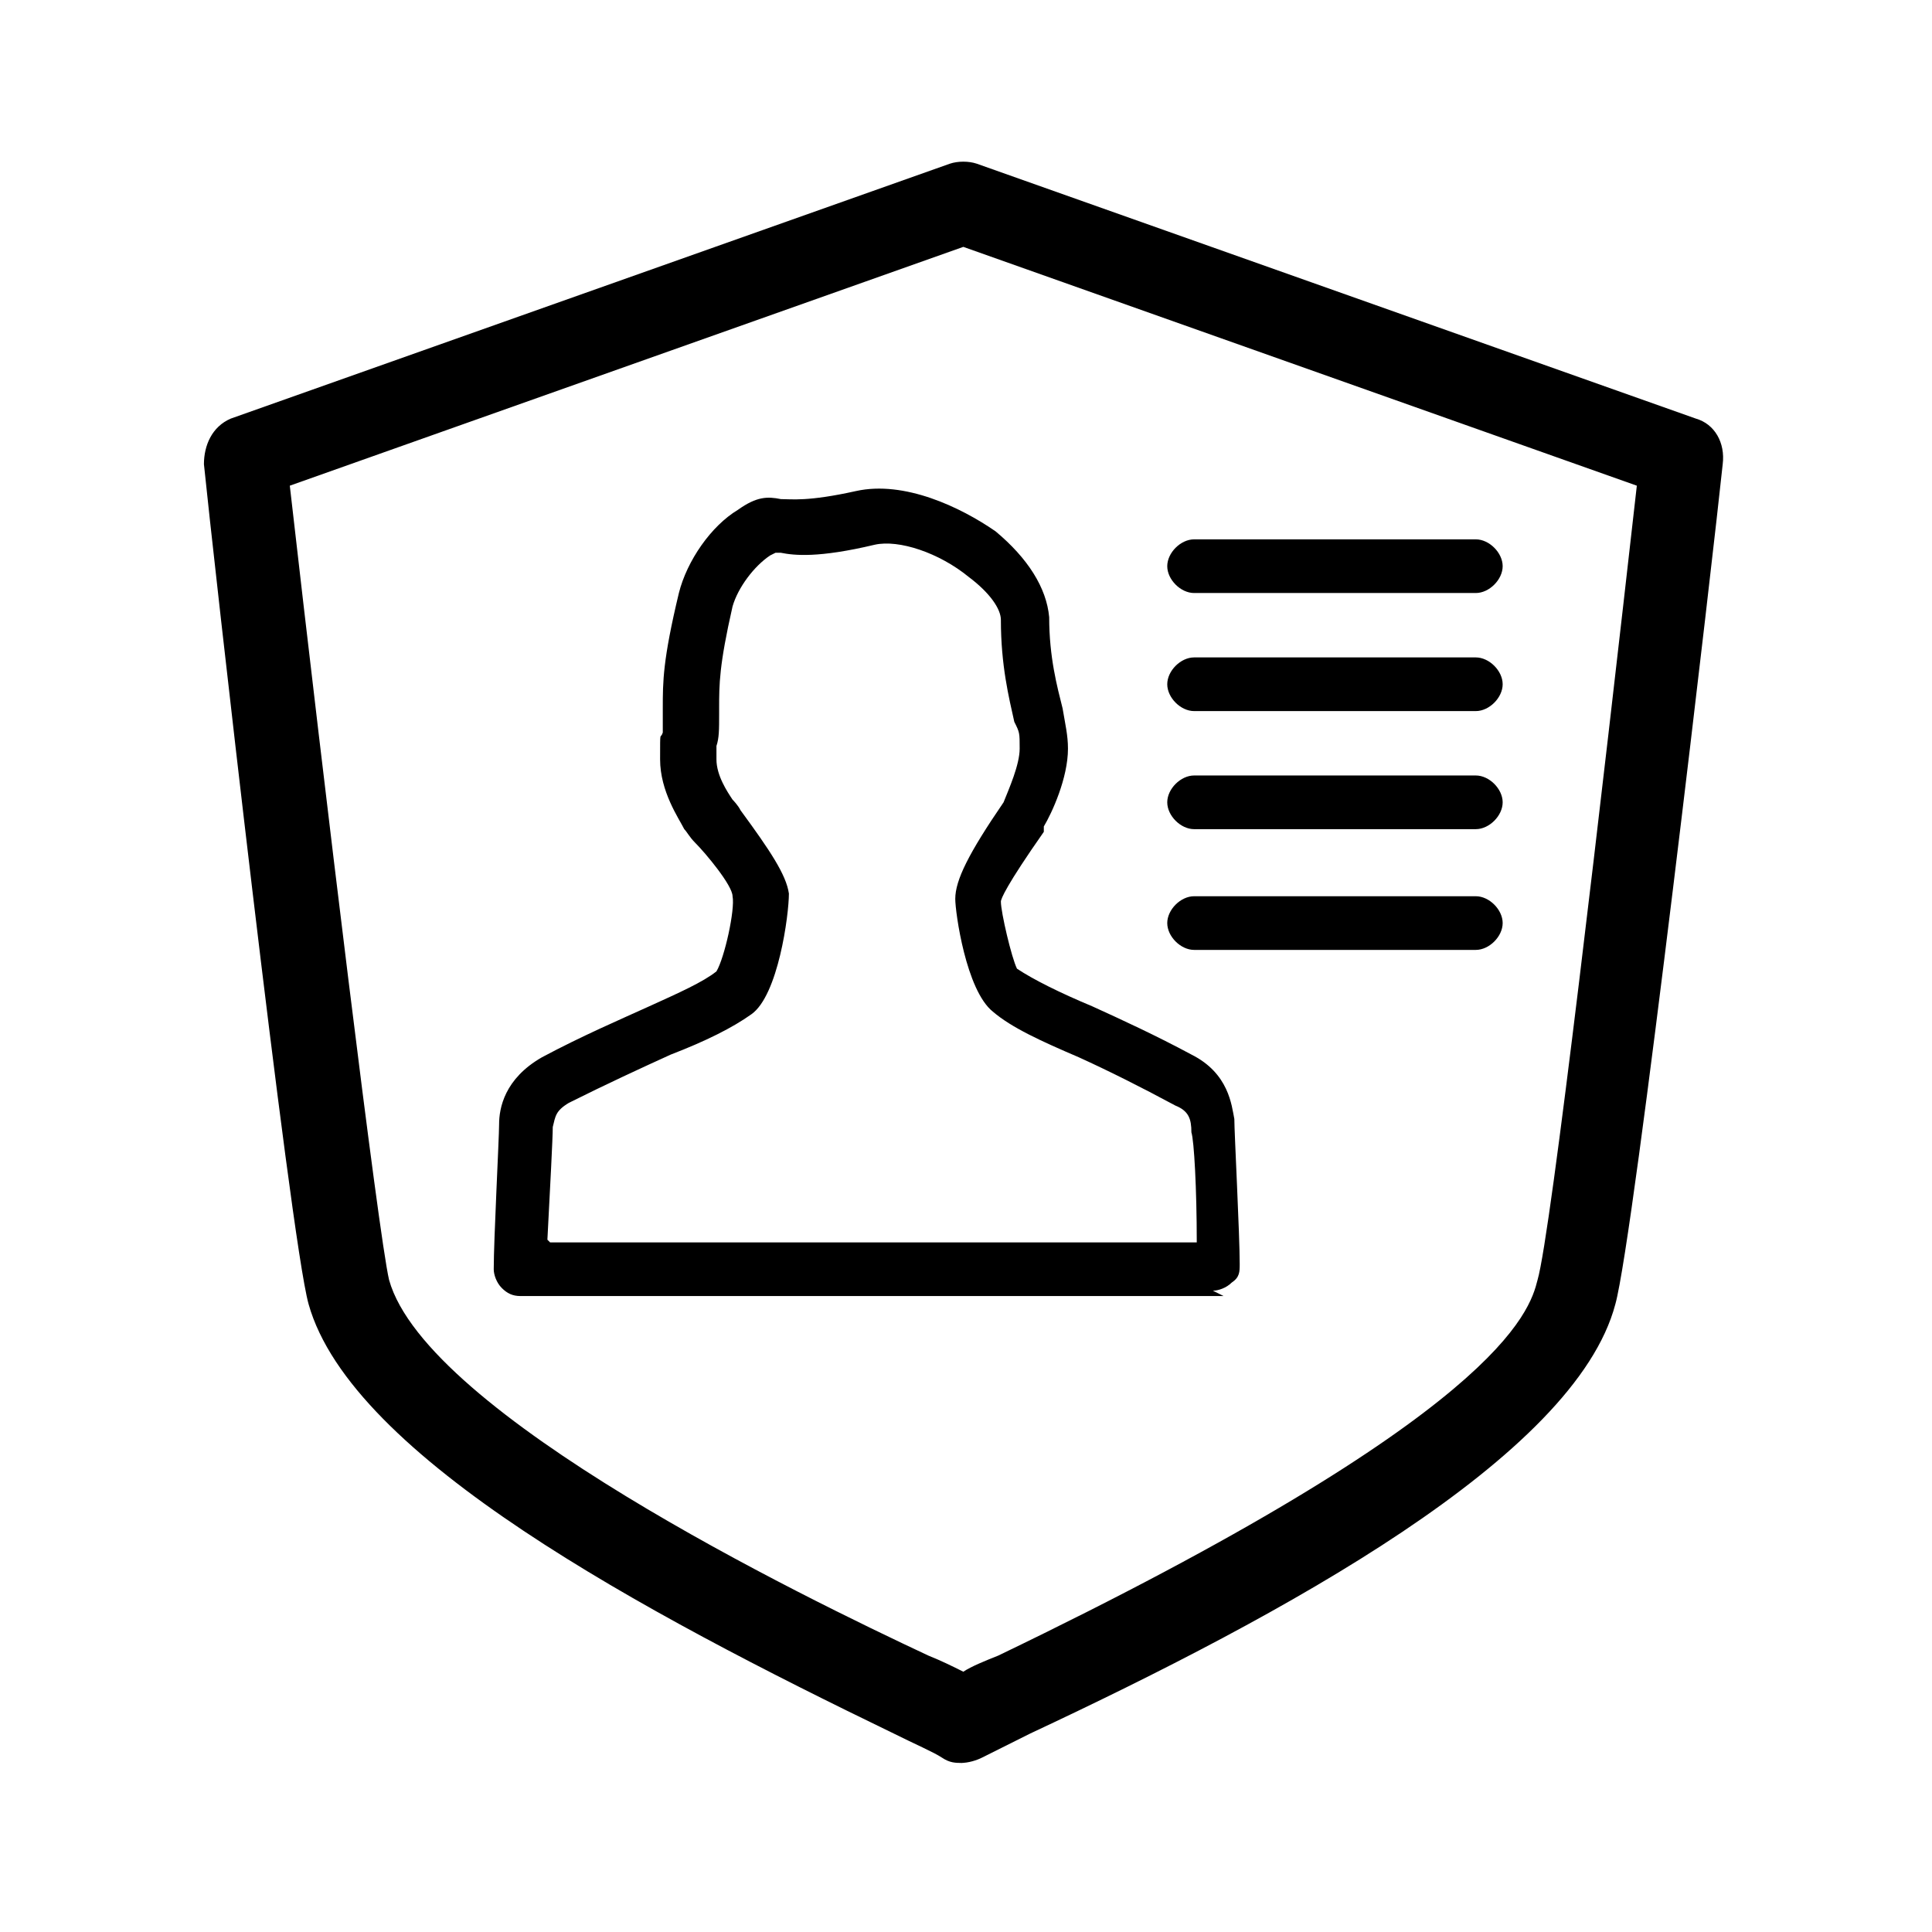
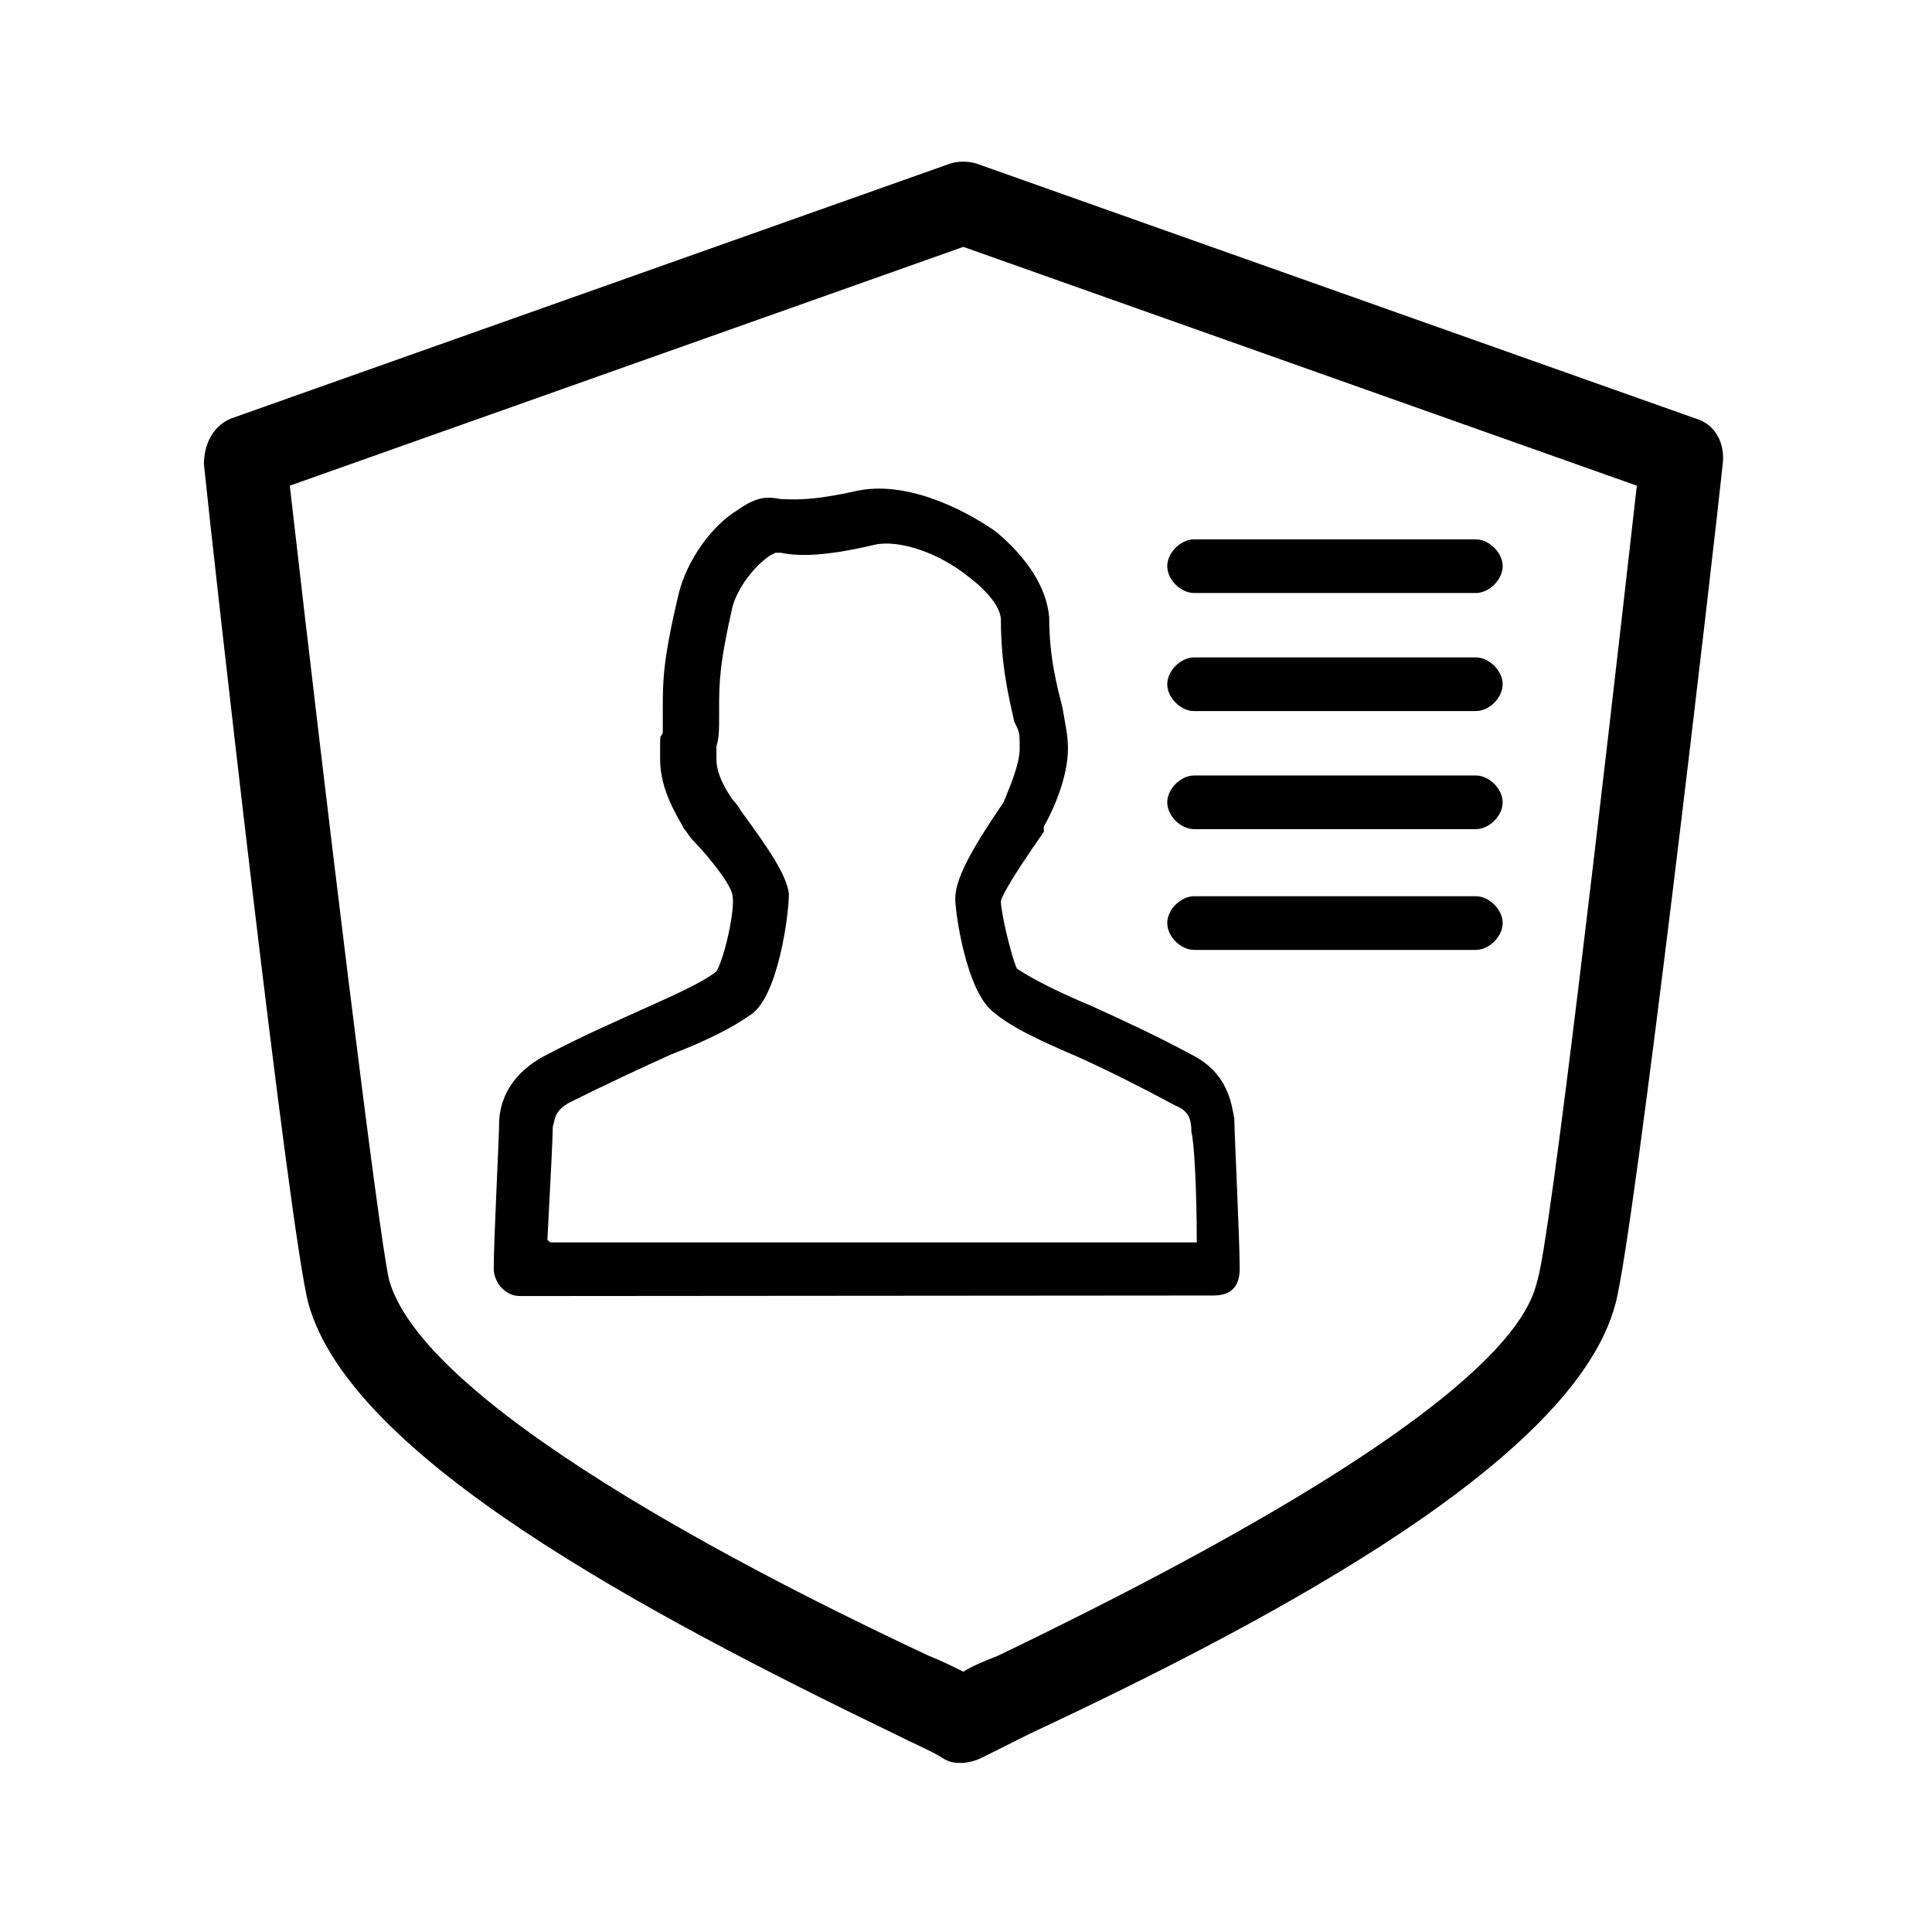
- <svg xmlns="http://www.w3.org/2000/svg" id="Layer_1" version="1.1" viewBox="0 0 72 72">
-   <defs>
-     <style>
-       .st0 {
-         fill: none;
-       }
-     </style>
-   </defs>
-   <path d="M45.6,48.3h-26.2c-.3,0-.5-.1-.7-.3-.2-.2-.3-.5-.3-.7,0-1.1.2-4.9.2-5.4h0c0-.6.2-1.7,1.6-2.5,1.5-.8,2.9-1.4,4-1.9,1.1-.5,2-.9,2.5-1.3.3-.5.7-2.3.6-2.8,0-.4-1-1.6-1.4-2-.2-.2-.3-.4-.4-.5-.2-.4-.9-1.4-.9-2.6s0-.7.1-1c0-.2,0-.3,0-.7v-.2c0-1,0-1.8.6-4.3.3-1.2,1.2-2.5,2.2-3.1.7-.5,1.1-.5,1.6-.4.4,0,1,.1,2.8-.3,1.8-.4,3.9.6,5.2,1.5,1.2,1,1.9,2.1,2,3.2,0,1.5.3,2.6.5,3.4.1.6.2,1,.2,1.5,0,1.1-.6,2.4-.9,2.9v.2c-1.4,2-1.6,2.5-1.6,2.6,0,.4.4,2.1.6,2.5.6.4,1.6.9,2.8,1.4,1.1.5,2.4,1.1,3.7,1.8,1.4.7,1.5,1.9,1.6,2.4,0,.5.2,4.3.2,5.4,0,.3,0,.5-.3.7-.2.2-.5.3-.7.3h0ZM20.5,46.3h24.1c0-2-.1-3.8-.2-4.1,0-.5-.1-.8-.6-1-1.3-.7-2.5-1.3-3.6-1.8-1.4-.6-2.5-1.1-3.2-1.7h0c-1-.8-1.4-3.7-1.4-4.2,0-.7.5-1.7,1.8-3.6h0c.2-.5.6-1.4.6-2s0-.6-.2-1c-.2-.9-.5-2.1-.5-3.8,0-.4-.4-1-1.2-1.6-1.1-.9-2.6-1.4-3.5-1.2-2.1.5-3,.4-3.5.3,0,0-.1,0-.2,0,0,0,0,0-.2.1-.6.4-1.2,1.2-1.4,1.9-.5,2.2-.5,2.9-.5,3.8v.2c0,.6,0,.9-.1,1.2,0,.1,0,.2,0,.5,0,.6.4,1.2.6,1.5,0,0,.2.2.3.4,1.1,1.5,1.7,2.4,1.8,3.1,0,.8-.4,3.8-1.4,4.5-.7.5-1.7,1-3,1.5-1.1.5-2.4,1.1-3.8,1.8-.5.3-.5.5-.6.9h0c0,.4-.1,2.3-.2,4.2h0ZM26.8,36.3h0Z" />
+ <svg xmlns="http://www.w3.org/2000/svg" id="Layer_1" data-name="Layer 1" width="72" height="72" viewBox="0 0 72 72">
+   <path d="M19.4,48.3c-.3,0-.5-.1-.7-.3s-.3-.5-.3-.7c0-1.1.2-4.9.2-5.4h0c0-.6.2-1.7,1.6-2.5,1.5-.8,2.9-1.4,4-1.9s2-.9,2.5-1.3c.3-.5.7-2.3.6-2.8,0-.4-1-1.6-1.4-2-.2-.2-.3-.4-.4-.5-.2-.4-.9-1.4-.9-2.6s0-.7.1-1v-.9c0-1,0-1.8.6-4.3.3-1.2,1.2-2.5,2.2-3.1.7-.5,1.1-.5,1.6-.4.4,0,1,.1,2.8-.3s3.9.6,5.2,1.5c1.2,1,1.9,2.1,2,3.2,0,1.5.3,2.6.5,3.4.1.6.2,1,.2,1.5,0,1.1-.6,2.4-.9,2.9v.2c-1.4,2-1.6,2.5-1.6,2.6,0,.4.4,2.1.6,2.5.6.4,1.6.9,2.8,1.4,1.1.5,2.4,1.1,3.7,1.8,1.4.7,1.5,1.9,1.6,2.4,0,.5.2,4.48.2,5.58,0,.82-.48,1-1,1h0l-25.8.02ZM20.5,46.3h24.1c0-2-.1-3.8-.2-4.1,0-.5-.1-.8-.6-1-1.3-.7-2.5-1.3-3.6-1.8-1.4-.6-2.5-1.1-3.2-1.7h0c-1-.8-1.4-3.7-1.4-4.2,0-.7.5-1.7,1.8-3.6h0c.2-.5.6-1.4.6-2s0-.6-.2-1c-.2-.9-.5-2.1-.5-3.8,0-.4-.4-1-1.2-1.6-1.1-.9-2.6-1.4-3.5-1.2-2.1.5-3,.4-3.5.3h-.2l-.2.1c-.6.4-1.2,1.2-1.4,1.9-.5,2.2-.5,2.9-.5,3.8v.2c0,.6,0,.9-.1,1.2v.5c0,.6.4,1.2.6,1.5,0,0,.2.2.3.4,1.1,1.5,1.7,2.4,1.8,3.1,0,.8-.4,3.8-1.4,4.5-.7.5-1.7,1-3,1.5-1.1.5-2.4,1.1-3.8,1.8-.5.3-.5.5-.6.9h0c0,.4-.1,2.3-.2,4.2h0l.1.1Z" />
  <path d="M55,22.1h-10.5c-.5,0-1-.5-1-1s.5-1,1-1h10.5c.5,0,1,.5,1,1s-.5,1-1,1Z" />
  <path d="M55,26.5h-10.5c-.5,0-1-.5-1-1s.5-1,1-1h10.5c.5,0,1,.5,1,1s-.5,1-1,1Z" />
  <path d="M55,30.9h-10.5c-.5,0-1-.5-1-1s.5-1,1-1h10.5c.5,0,1,.5,1,1s-.5,1-1,1Z" />
  <path d="M55,35.4h-10.5c-.5,0-1-.5-1-1s.5-1,1-1h10.5c.5,0,1,.5,1,1s-.5,1-1,1Z" />
-   <path d="M35.9,65.7c-.3,0-.5,0-.8-.2-.3-.2-1-.5-1.8-.9-9.3-4.5-20.2-10.3-21.8-16-.7-2.5-3.6-28.3-3.9-31.3,0-.7.3-1.4,1-1.7l26.8-9.5c.3-.1.7-.1,1,0l26.8,9.5c.7.2,1.1.9,1,1.7-.3,2.9-3.3,28.8-4,31.3-1.5,5.7-12.4,11.6-21.8,16-.8.4-1.6.8-1.8.9-.2.1-.5.2-.8.2h0ZM10.8,18.1c1.3,11.4,3.3,27.9,3.7,29.6,1.4,5,15.4,11.8,20.1,14,.5.2.9.4,1.3.6.3-.2.8-.4,1.3-.6,18.7-9,19.8-12.8,20.1-14,.5-1.7,2.4-18.1,3.7-29.6l-25.1-8.9-25.1,8.9h0Z" />
-   <rect class="st0" x=".4" y=".4" width="71.3" height="71.3" />
+   <path d="M35.9,65.7c-.3,0-.5,0-.8-.2s-1-.5-1.8-.9c-9.3-4.5-20.2-10.3-21.8-16-.7-2.5-3.6-28.3-3.9-31.3,0-.7.3-1.4,1-1.7l26.8-9.5c.3-.1.7-.1,1,0l26.8,9.5c.7.2,1.1.9,1,1.7-.3,2.9-3.3,28.8-4,31.3-1.5,5.7-12.4,11.6-21.8,16-.8.4-1.6.8-1.8.9s-.5.2-.8.2h.1ZM10.8,18.1c1.3,11.4,3.3,27.9,3.7,29.6,1.4,5,15.4,11.8,20.1,14,.5.2.9.4,1.3.6.3-.2.8-.4,1.3-.6,18.7-9,19.8-12.8,20.1-14,.5-1.7,2.4-18.1,3.7-29.6l-25.1-8.9-25.1,8.9h0Z" />
</svg>
